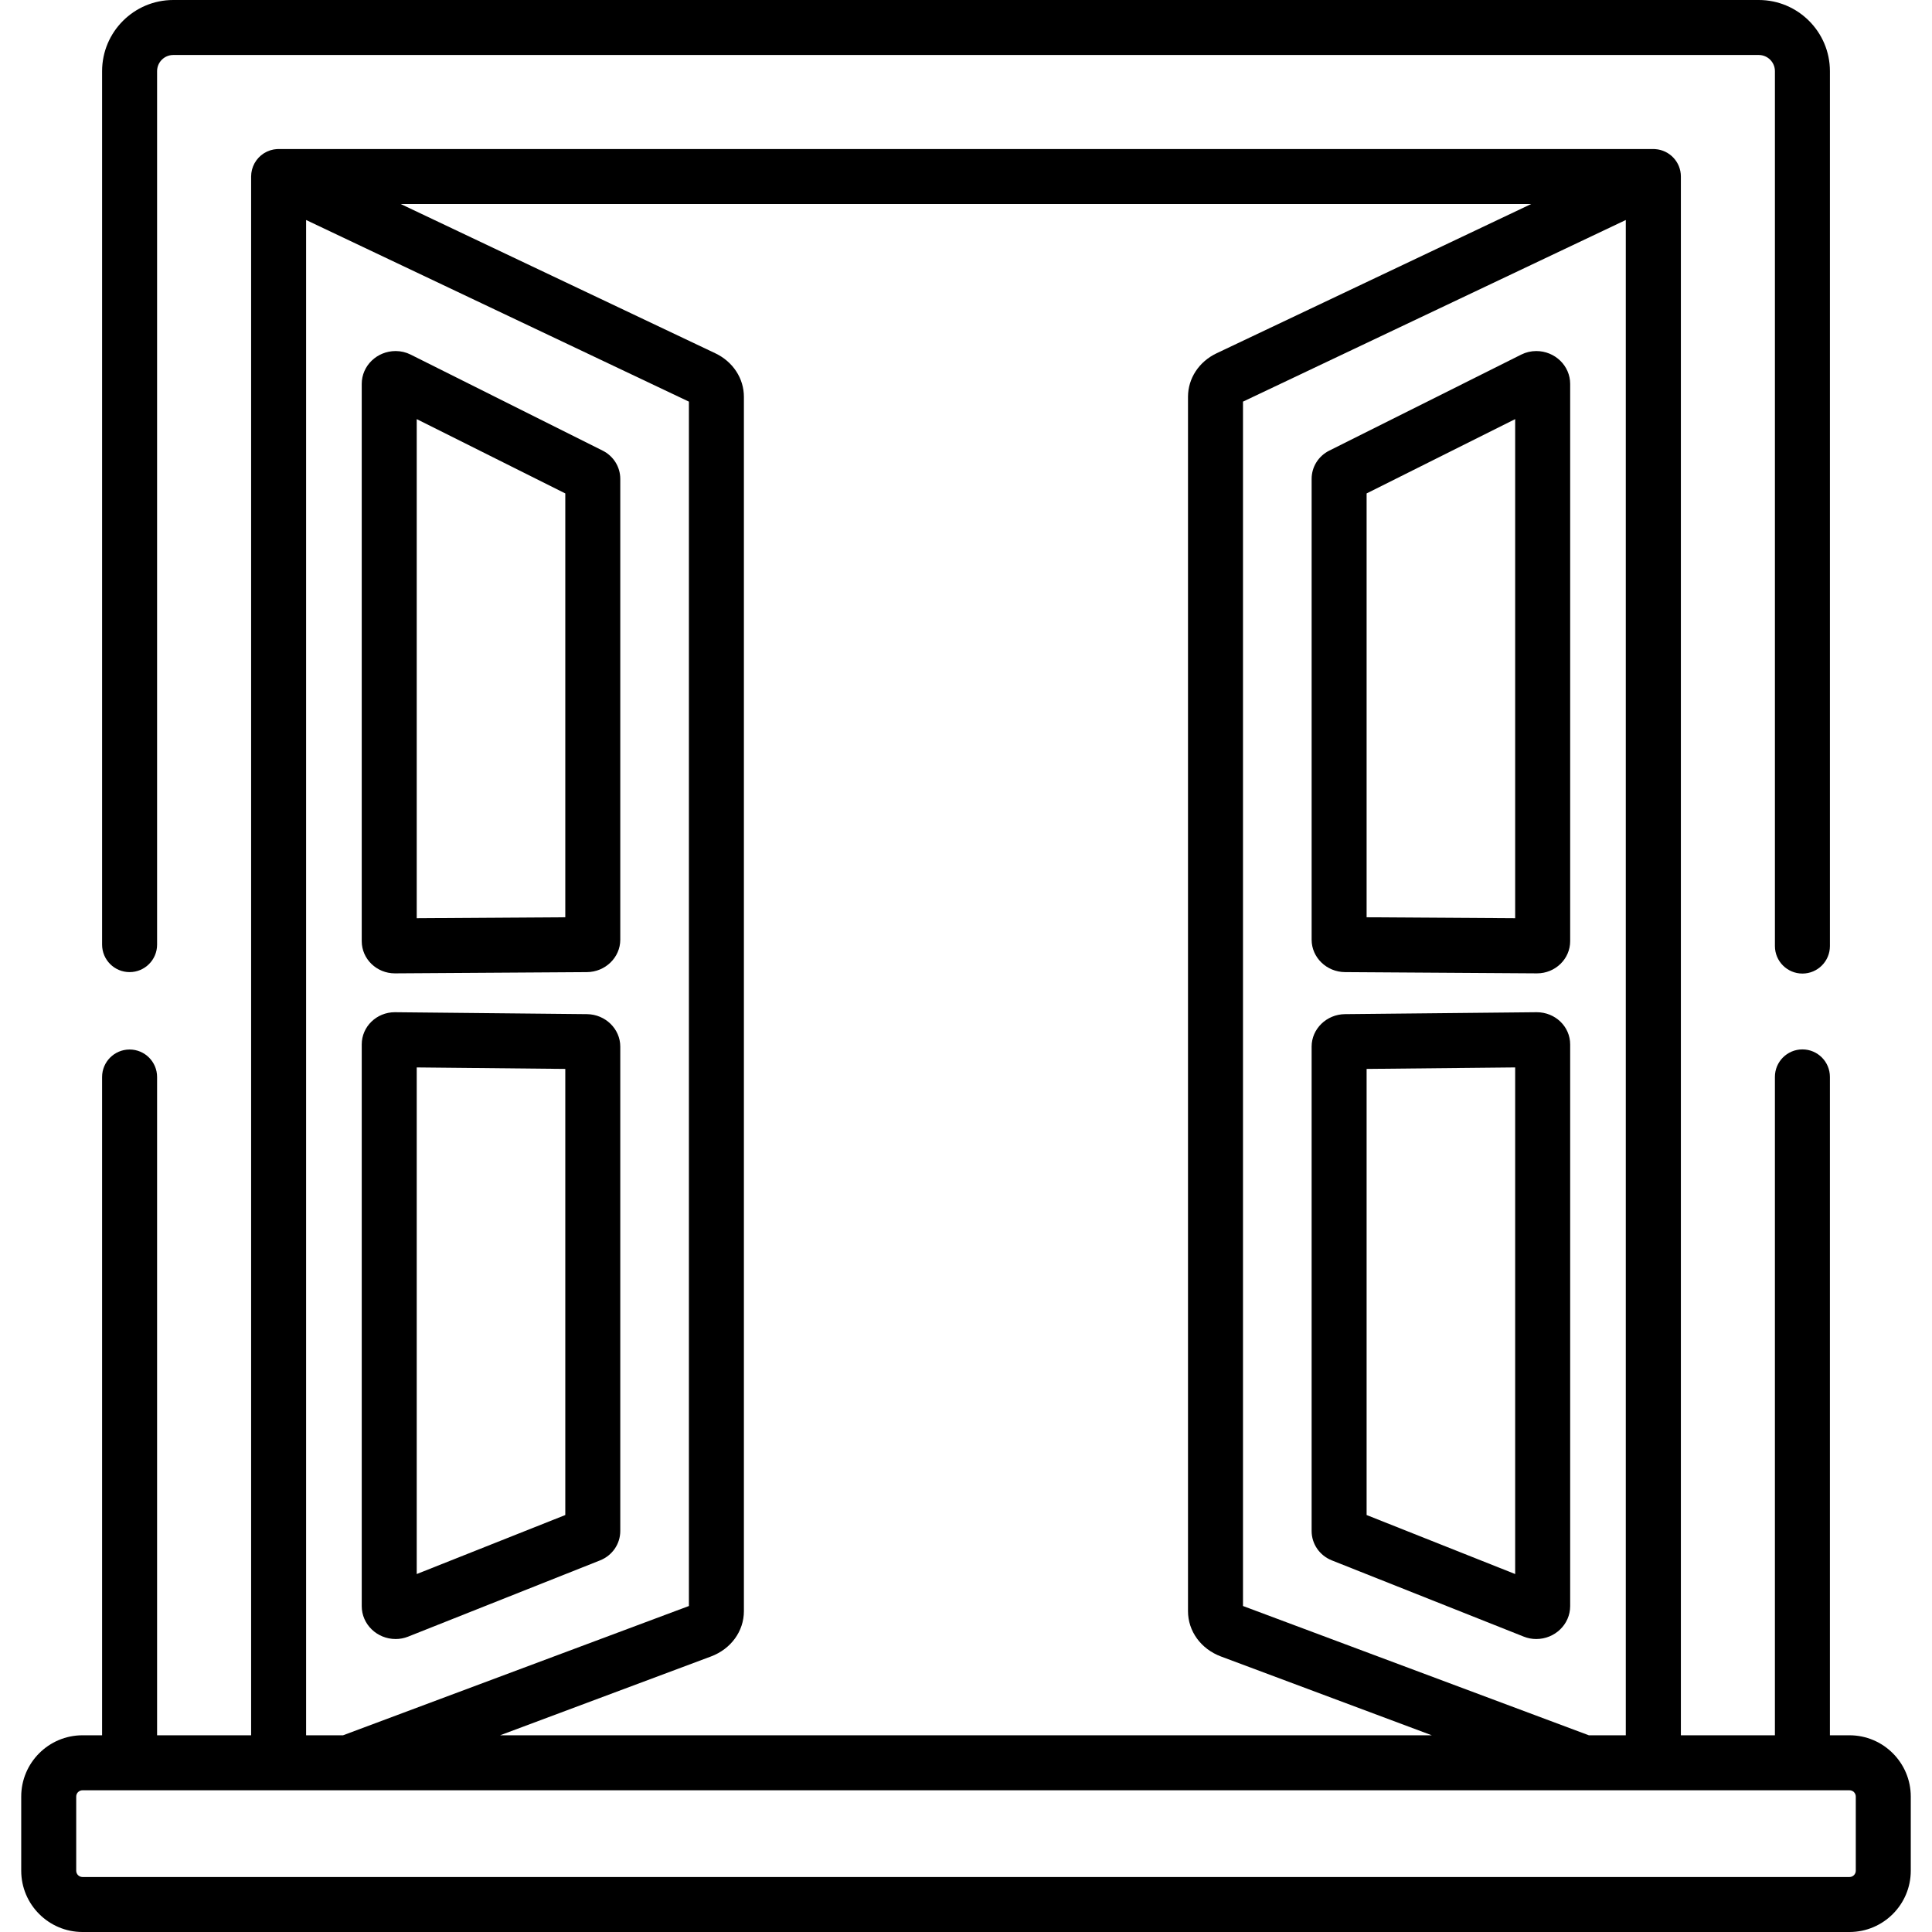
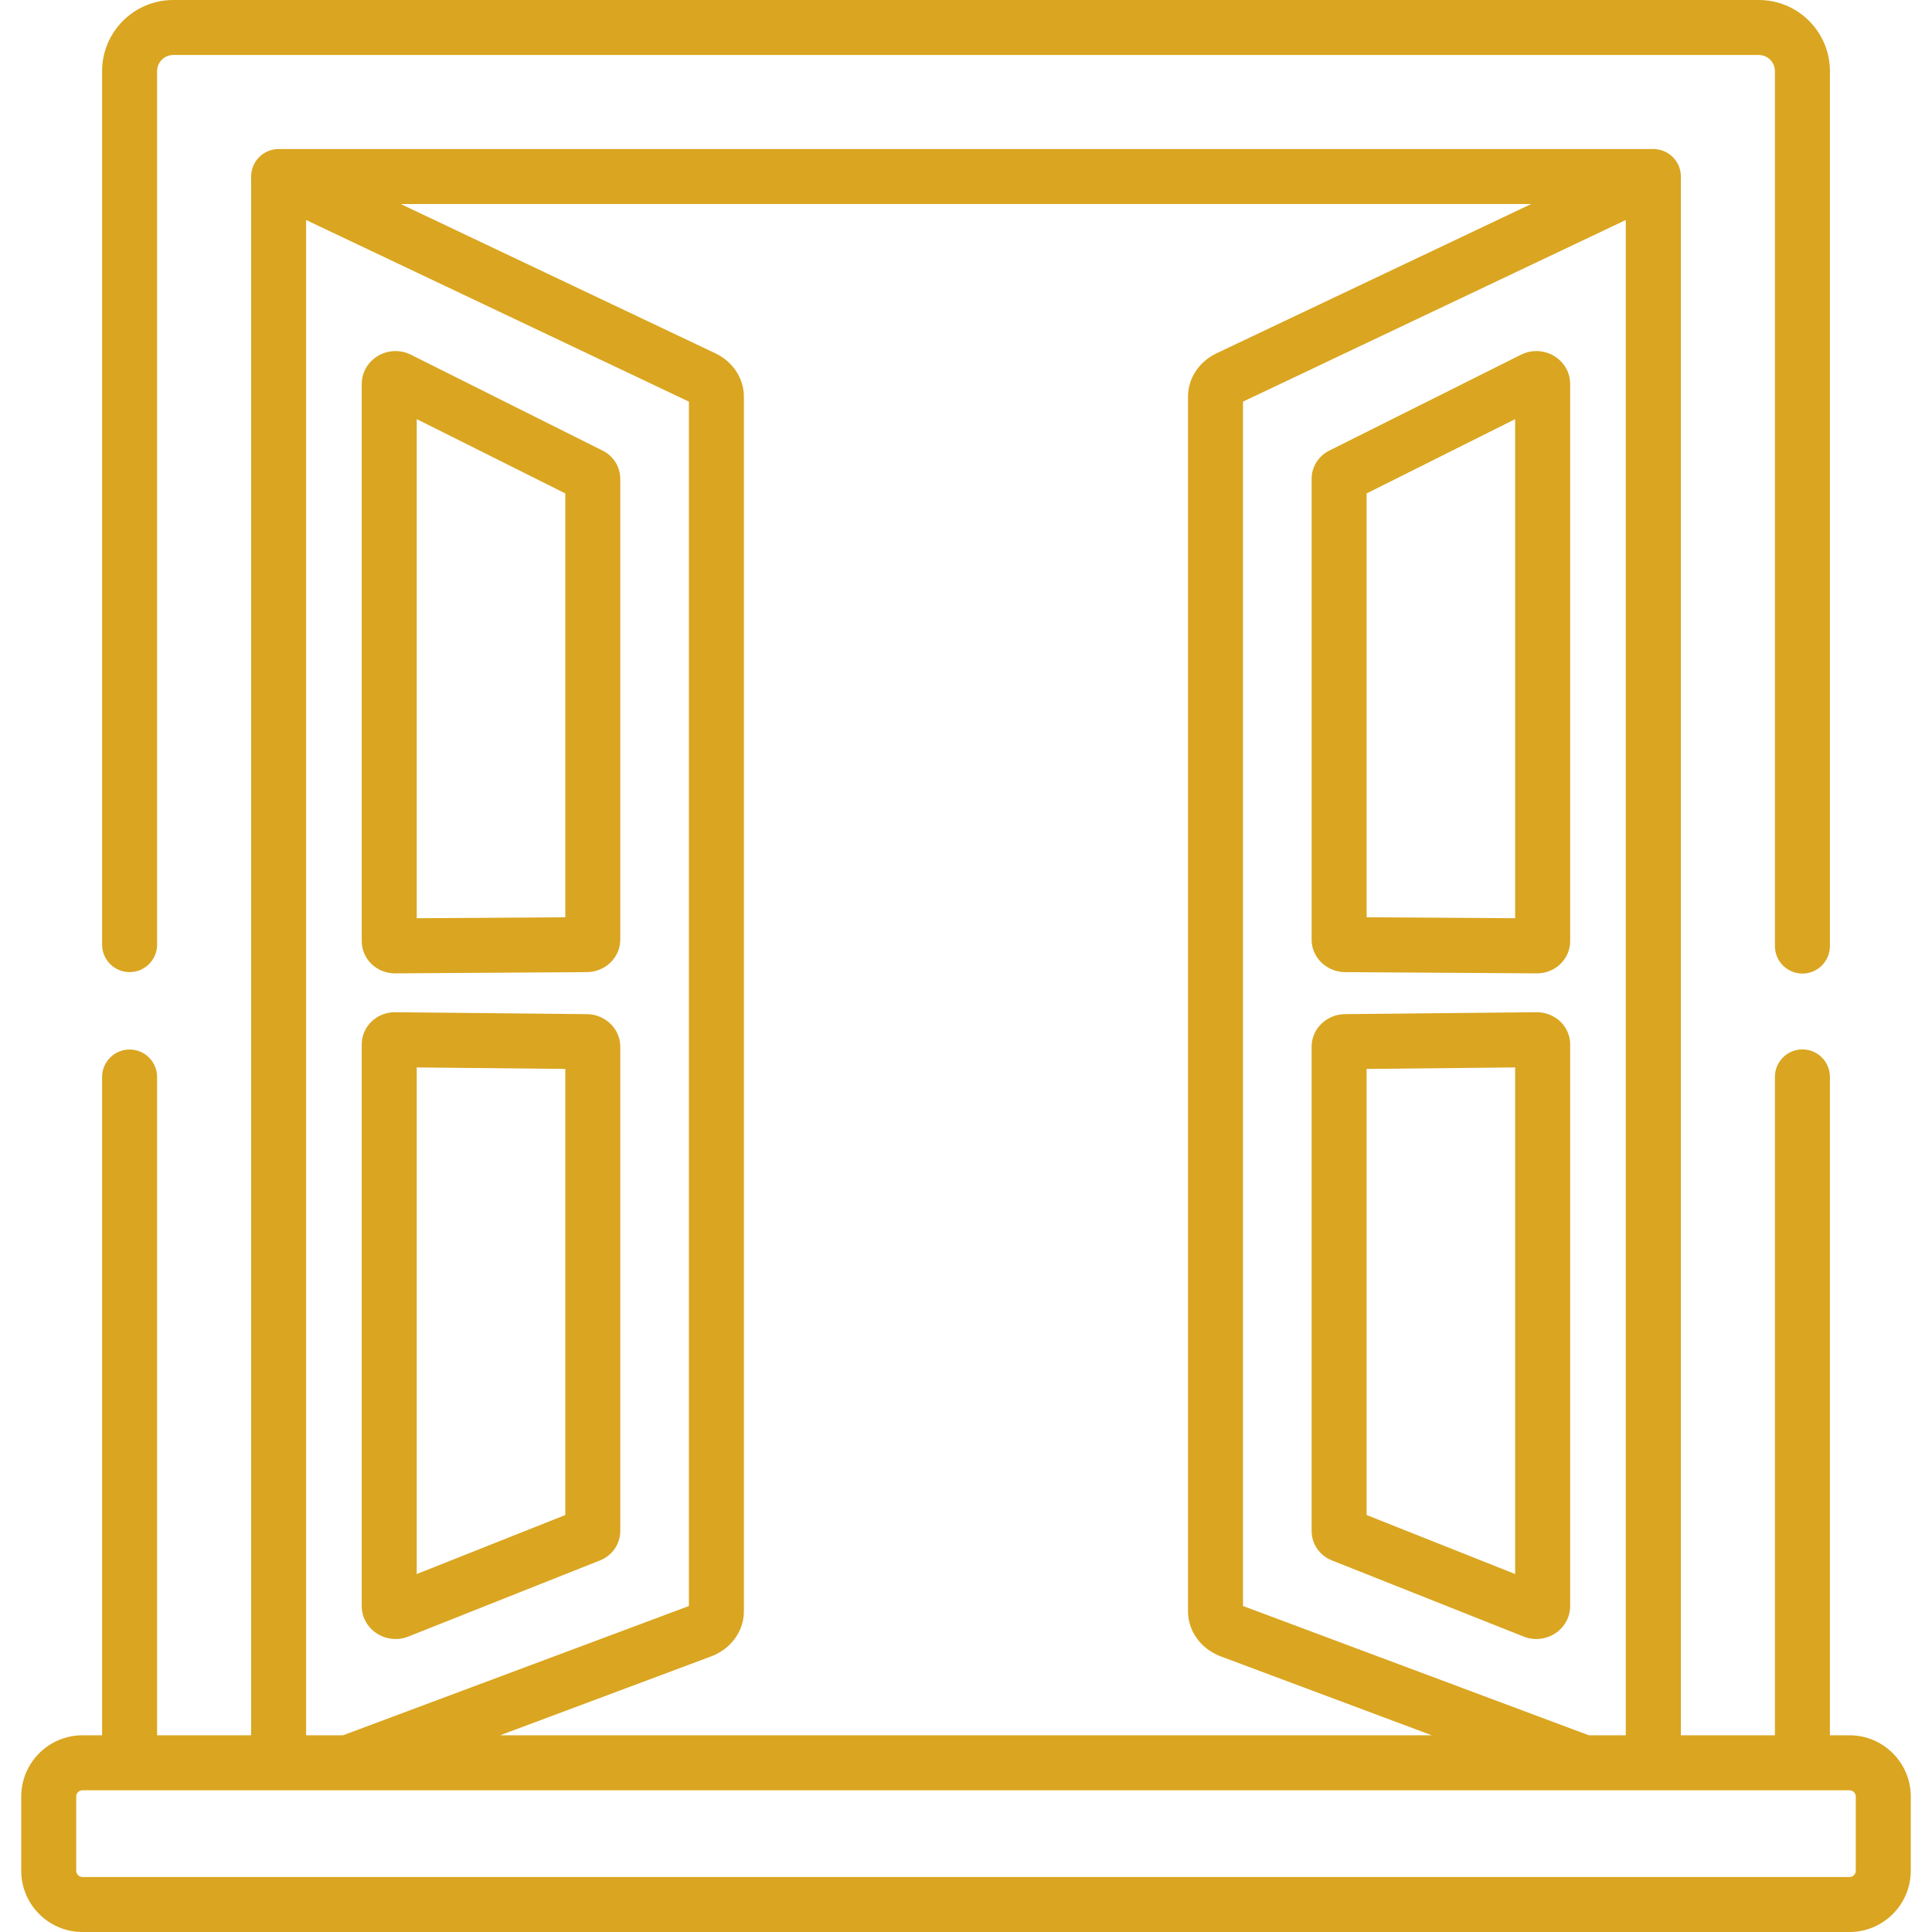
<svg xmlns="http://www.w3.org/2000/svg" version="1.1" id="Capa_1" x="0px" y="0px" viewBox="0 0 512 512" style="enable-background:new 0 0 512 512;" xml:space="preserve">
  <g>
    <g>
-       <path d="M490.136,459.868h-5.192V285.389c0-4.025-3.262-7.287-7.287-7.287c-4.025,0-7.287,3.262-7.287,7.287v174.479h-24.92V46.78    c0-3.852-2.99-6.997-6.774-7.261c-0.079-0.006-0.158-0.009-0.237-0.012c-0.092-0.003-0.182-0.014-0.275-0.014H73.836    c-0.088,0-0.174,0.01-0.262,0.013c-0.102,0.004-0.204,0.007-0.306,0.015c-0.211,0.016-0.418,0.043-0.623,0.077    c-0.065,0.011-0.13,0.017-0.194,0.03c-0.283,0.054-0.56,0.124-0.83,0.21c-0.018,0.006-0.035,0.014-0.053,0.019    c-0.251,0.082-0.494,0.179-0.732,0.287c-0.064,0.029-0.126,0.06-0.189,0.091c-0.201,0.098-0.397,0.205-0.588,0.321    c-0.039,0.023-0.08,0.04-0.118,0.065c-0.021,0.014-0.04,0.03-0.061,0.044c-0.239,0.155-0.47,0.319-0.688,0.499    c-0.008,0.007-0.015,0.014-0.022,0.02c-0.204,0.171-0.397,0.354-0.581,0.546c-0.058,0.06-0.113,0.124-0.169,0.186    c-0.135,0.15-0.263,0.305-0.385,0.466c-0.049,0.065-0.099,0.128-0.145,0.194c-0.149,0.21-0.288,0.427-0.414,0.653    c-0.008,0.014-0.017,0.027-0.025,0.041c-0.137,0.249-0.257,0.508-0.365,0.774c-0.02,0.05-0.036,0.101-0.055,0.151    c-0.08,0.211-0.151,0.426-0.212,0.647c-0.021,0.075-0.04,0.151-0.058,0.227c-0.05,0.206-0.089,0.415-0.121,0.627    c-0.011,0.076-0.026,0.151-0.035,0.227c-0.033,0.281-0.055,0.566-0.055,0.856v413.088H41.63V285.419    c0-4.025-3.262-7.287-7.287-7.287c-4.025,0-7.287,3.262-7.287,7.287v174.449h-5.192c-8.954,0-16.24,7.286-16.24,16.24v19.652    c0,8.954,7.286,16.24,16.24,16.24h468.271c8.954,0,16.24-7.286,16.24-16.24v-19.652    C506.377,467.154,499.091,459.868,490.136,459.868z M430.851,58.303v401.565h-9.793l-91.652-34.261V106.435L430.851,58.303z     M405.779,54.067l-83.355,39.549c-4.683,2.222-7.592,6.649-7.592,11.553v321.805c0,5.31,3.427,10.024,8.732,12.009l55.873,20.885    h-246.9l55.874-20.886c5.304-1.983,8.731-6.696,8.731-12.008V105.17c0-4.903-2.908-9.33-7.591-11.553l-83.357-39.55H405.779z     M81.122,58.303l101.445,48.132v319.174l-91.652,34.26h-9.793V58.303z M490.137,497.427H21.865c-0.919,0-1.667-0.748-1.667-1.667    v-19.652c0-0.919,0.748-1.667,1.667-1.667h12.478h39.493h18.397H419.74h18.397h0.027h39.494h12.478    c0.919,0,1.667,0.748,1.667,1.667v19.652h0C491.804,496.679,491.056,497.427,490.137,497.427z" />
+       <path fill="#daa520" d="M490.136,459.868h-5.192V285.389c0-4.025-3.262-7.287-7.287-7.287c-4.025,0-7.287,3.262-7.287,7.287v174.479h-24.92V46.78    c0-3.852-2.99-6.997-6.774-7.261c-0.079-0.006-0.158-0.009-0.237-0.012c-0.092-0.003-0.182-0.014-0.275-0.014H73.836    c-0.088,0-0.174,0.01-0.262,0.013c-0.102,0.004-0.204,0.007-0.306,0.015c-0.211,0.016-0.418,0.043-0.623,0.077    c-0.065,0.011-0.13,0.017-0.194,0.03c-0.283,0.054-0.56,0.124-0.83,0.21c-0.018,0.006-0.035,0.014-0.053,0.019    c-0.251,0.082-0.494,0.179-0.732,0.287c-0.064,0.029-0.126,0.06-0.189,0.091c-0.201,0.098-0.397,0.205-0.588,0.321    c-0.039,0.023-0.08,0.04-0.118,0.065c-0.021,0.014-0.04,0.03-0.061,0.044c-0.239,0.155-0.47,0.319-0.688,0.499    c-0.008,0.007-0.015,0.014-0.022,0.02c-0.204,0.171-0.397,0.354-0.581,0.546c-0.058,0.06-0.113,0.124-0.169,0.186    c-0.135,0.15-0.263,0.305-0.385,0.466c-0.049,0.065-0.099,0.128-0.145,0.194c-0.149,0.21-0.288,0.427-0.414,0.653    c-0.008,0.014-0.017,0.027-0.025,0.041c-0.137,0.249-0.257,0.508-0.365,0.774c-0.02,0.05-0.036,0.101-0.055,0.151    c-0.08,0.211-0.151,0.426-0.212,0.647c-0.021,0.075-0.04,0.151-0.058,0.227c-0.05,0.206-0.089,0.415-0.121,0.627    c-0.011,0.076-0.026,0.151-0.035,0.227c-0.033,0.281-0.055,0.566-0.055,0.856v413.088H41.63V285.419    c0-4.025-3.262-7.287-7.287-7.287c-4.025,0-7.287,3.262-7.287,7.287v174.449h-5.192c-8.954,0-16.24,7.286-16.24,16.24v19.652    c0,8.954,7.286,16.24,16.24,16.24h468.271c8.954,0,16.24-7.286,16.24-16.24v-19.652    C506.377,467.154,499.091,459.868,490.136,459.868z M430.851,58.303v401.565h-9.793l-91.652-34.261V106.435L430.851,58.303z     M405.779,54.067l-83.355,39.549c-4.683,2.222-7.592,6.649-7.592,11.553v321.805c0,5.31,3.427,10.024,8.732,12.009l55.873,20.885    h-246.9l55.874-20.886c5.304-1.983,8.731-6.696,8.731-12.008V105.17c0-4.903-2.908-9.33-7.591-11.553l-83.357-39.55H405.779z     M81.122,58.303l101.445,48.132v319.174l-91.652,34.26h-9.793V58.303z M490.137,497.427H21.865c-0.919,0-1.667-0.748-1.667-1.667    v-19.652c0-0.919,0.748-1.667,1.667-1.667h12.478h39.493h18.397H419.74h18.397h0.027h39.494h12.478    c0.919,0,1.667,0.748,1.667,1.667v19.652h0C491.804,496.679,491.056,497.427,490.137,497.427z" />
    </g>
  </g>
  <g>
    <g>
-       <path d="M466.089,0H45.911C35.514,0,27.057,8.458,27.057,18.855v231.478c0,4.025,3.262,7.287,7.287,7.287    c4.025,0,7.287-3.262,7.287-7.287V18.855c0-2.361,1.921-4.282,4.282-4.282h420.178c2.361,0,4.282,1.921,4.282,4.282v231.862    c0,4.025,3.262,7.287,7.287,7.287c4.025,0,7.287-3.262,7.287-7.287V18.855C484.945,8.458,476.487,0,466.089,0z" />
+       <path fill="#daa520" d="M466.089,0H45.911C35.514,0,27.057,8.458,27.057,18.855v231.478c0,4.025,3.262,7.287,7.287,7.287    c4.025,0,7.287-3.262,7.287-7.287V18.855c0-2.361,1.921-4.282,4.282-4.282h420.178c2.361,0,4.282,1.921,4.282,4.282v231.862    c0,4.025,3.262,7.287,7.287,7.287c4.025,0,7.287-3.262,7.287-7.287V18.855C484.945,8.458,476.487,0,466.089,0z" />
    </g>
  </g>
  <g>
    <g>
-       <path d="M407.125,93.03c-1.372,0-2.74,0.322-3.956,0.929l-50.884,25.453c-2.893,1.446-4.69,4.322-4.69,7.505v122.115    c-0.001,4.704,3.971,8.558,8.851,8.589l50.823,0.329c0.016,0,0.046,0,0.062,0c4.842,0,8.78-3.824,8.78-8.526V101.739    C416.111,96.937,412.081,93.03,407.125,93.03z M401.536,243.34l-39.37-0.254V130.762l39.37-19.692V243.34z" />
+       <path fill="#daa520" d="M407.125,93.03c-1.372,0-2.74,0.322-3.956,0.929l-50.884,25.453c-2.893,1.446-4.69,4.322-4.69,7.505v122.115    c-0.001,4.704,3.971,8.558,8.851,8.589l50.823,0.329c0.016,0,0.046,0,0.062,0c4.842,0,8.78-3.824,8.78-8.526V101.739    C416.111,96.937,412.081,93.03,407.125,93.03z M401.536,243.34l-39.37-0.254V130.762l39.37-19.692V243.34z" />
    </g>
  </g>
  <g>
    <g>
-       <path d="M407.245,268.248l-50.829,0.511c-4.864,0.052-8.822,3.909-8.822,8.597v128.362c-0.001,3.44,2.102,6.501,5.366,7.803    l50.878,20.212c1.045,0.415,2.148,0.625,3.282,0.625c4.957,0,8.99-3.91,8.99-8.715V276.768    C416.11,272.07,412.175,268.248,407.245,268.248z M401.536,417.137l-39.37-15.64V283.275l39.37-0.397V417.137z" />
+       <path fill="#daa520" d="M407.245,268.248l-50.829,0.511c-4.864,0.052-8.822,3.909-8.822,8.597v128.362c-0.001,3.44,2.102,6.501,5.366,7.803    l50.878,20.212c1.045,0.415,2.148,0.625,3.282,0.625c4.957,0,8.99-3.91,8.99-8.715V276.768    C416.11,272.07,412.175,268.248,407.245,268.248z M401.536,417.137l-39.37-15.64V283.275l39.37-0.397V417.137z" />
    </g>
  </g>
  <g>
    <g>
-       <path d="M155.555,268.759l-50.917-0.511c-4.838,0-8.773,3.822-8.773,8.52v148.875c-0.001,4.805,4.032,8.715,8.989,8.715    c1.134,0,2.237-0.211,3.28-0.625l50.884-20.213c3.258-1.296,5.362-4.359,5.362-7.801V277.356    C164.38,272.668,160.422,268.811,155.555,268.759z M149.807,401.499l-39.37,15.639c0,0,0-134.258,0-134.258l39.37,0.396V401.499z" />
+       <path fill="#daa520" d="M155.555,268.759l-50.917-0.511c-4.838,0-8.773,3.822-8.773,8.52v148.875c-0.001,4.805,4.032,8.715,8.989,8.715    c1.134,0,2.237-0.211,3.28-0.625l50.884-20.213c3.258-1.296,5.362-4.359,5.362-7.801V277.356    C164.38,272.668,160.422,268.811,155.555,268.759z M149.807,401.499l-39.37,15.639c0,0,0-134.258,0-134.258l39.37,0.396V401.499z" />
    </g>
  </g>
  <g>
    <g>
-       <path d="M159.693,119.412l-50.888-25.453c-1.215-0.607-2.583-0.929-3.955-0.929c-4.955,0-8.986,3.907-8.986,8.709v147.686    c0,4.701,3.939,8.526,8.779,8.526c0.016,0,0.045,0,0.061,0l50.824-0.329c4.881-0.031,8.852-3.885,8.852-8.59V126.917    C164.38,123.737,162.586,120.862,159.693,119.412z M149.807,243.086l-39.37,0.254c0,0,0-132.27,0-132.27l39.37,19.692V243.086z" />
+       <path fill="#daa520" d="M159.693,119.412l-50.888-25.453c-1.215-0.607-2.583-0.929-3.955-0.929c-4.955,0-8.986,3.907-8.986,8.709v147.686    c0,4.701,3.939,8.526,8.779,8.526c0.016,0,0.045,0,0.061,0l50.824-0.329c4.881-0.031,8.852-3.885,8.852-8.59V126.917    C164.38,123.737,162.586,120.862,159.693,119.412z M149.807,243.086l-39.37,0.254c0,0,0-132.27,0-132.27l39.37,19.692V243.086z" />
    </g>
  </g>
  <g>
</g>
  <g>
</g>
  <g>
</g>
  <g>
</g>
  <g>
</g>
  <g>
</g>
  <g>
</g>
  <g>
</g>
  <g>
</g>
  <g>
</g>
  <g>
</g>
  <g>
</g>
  <g>
</g>
  <g>
</g>
  <g>
</g>
</svg>
